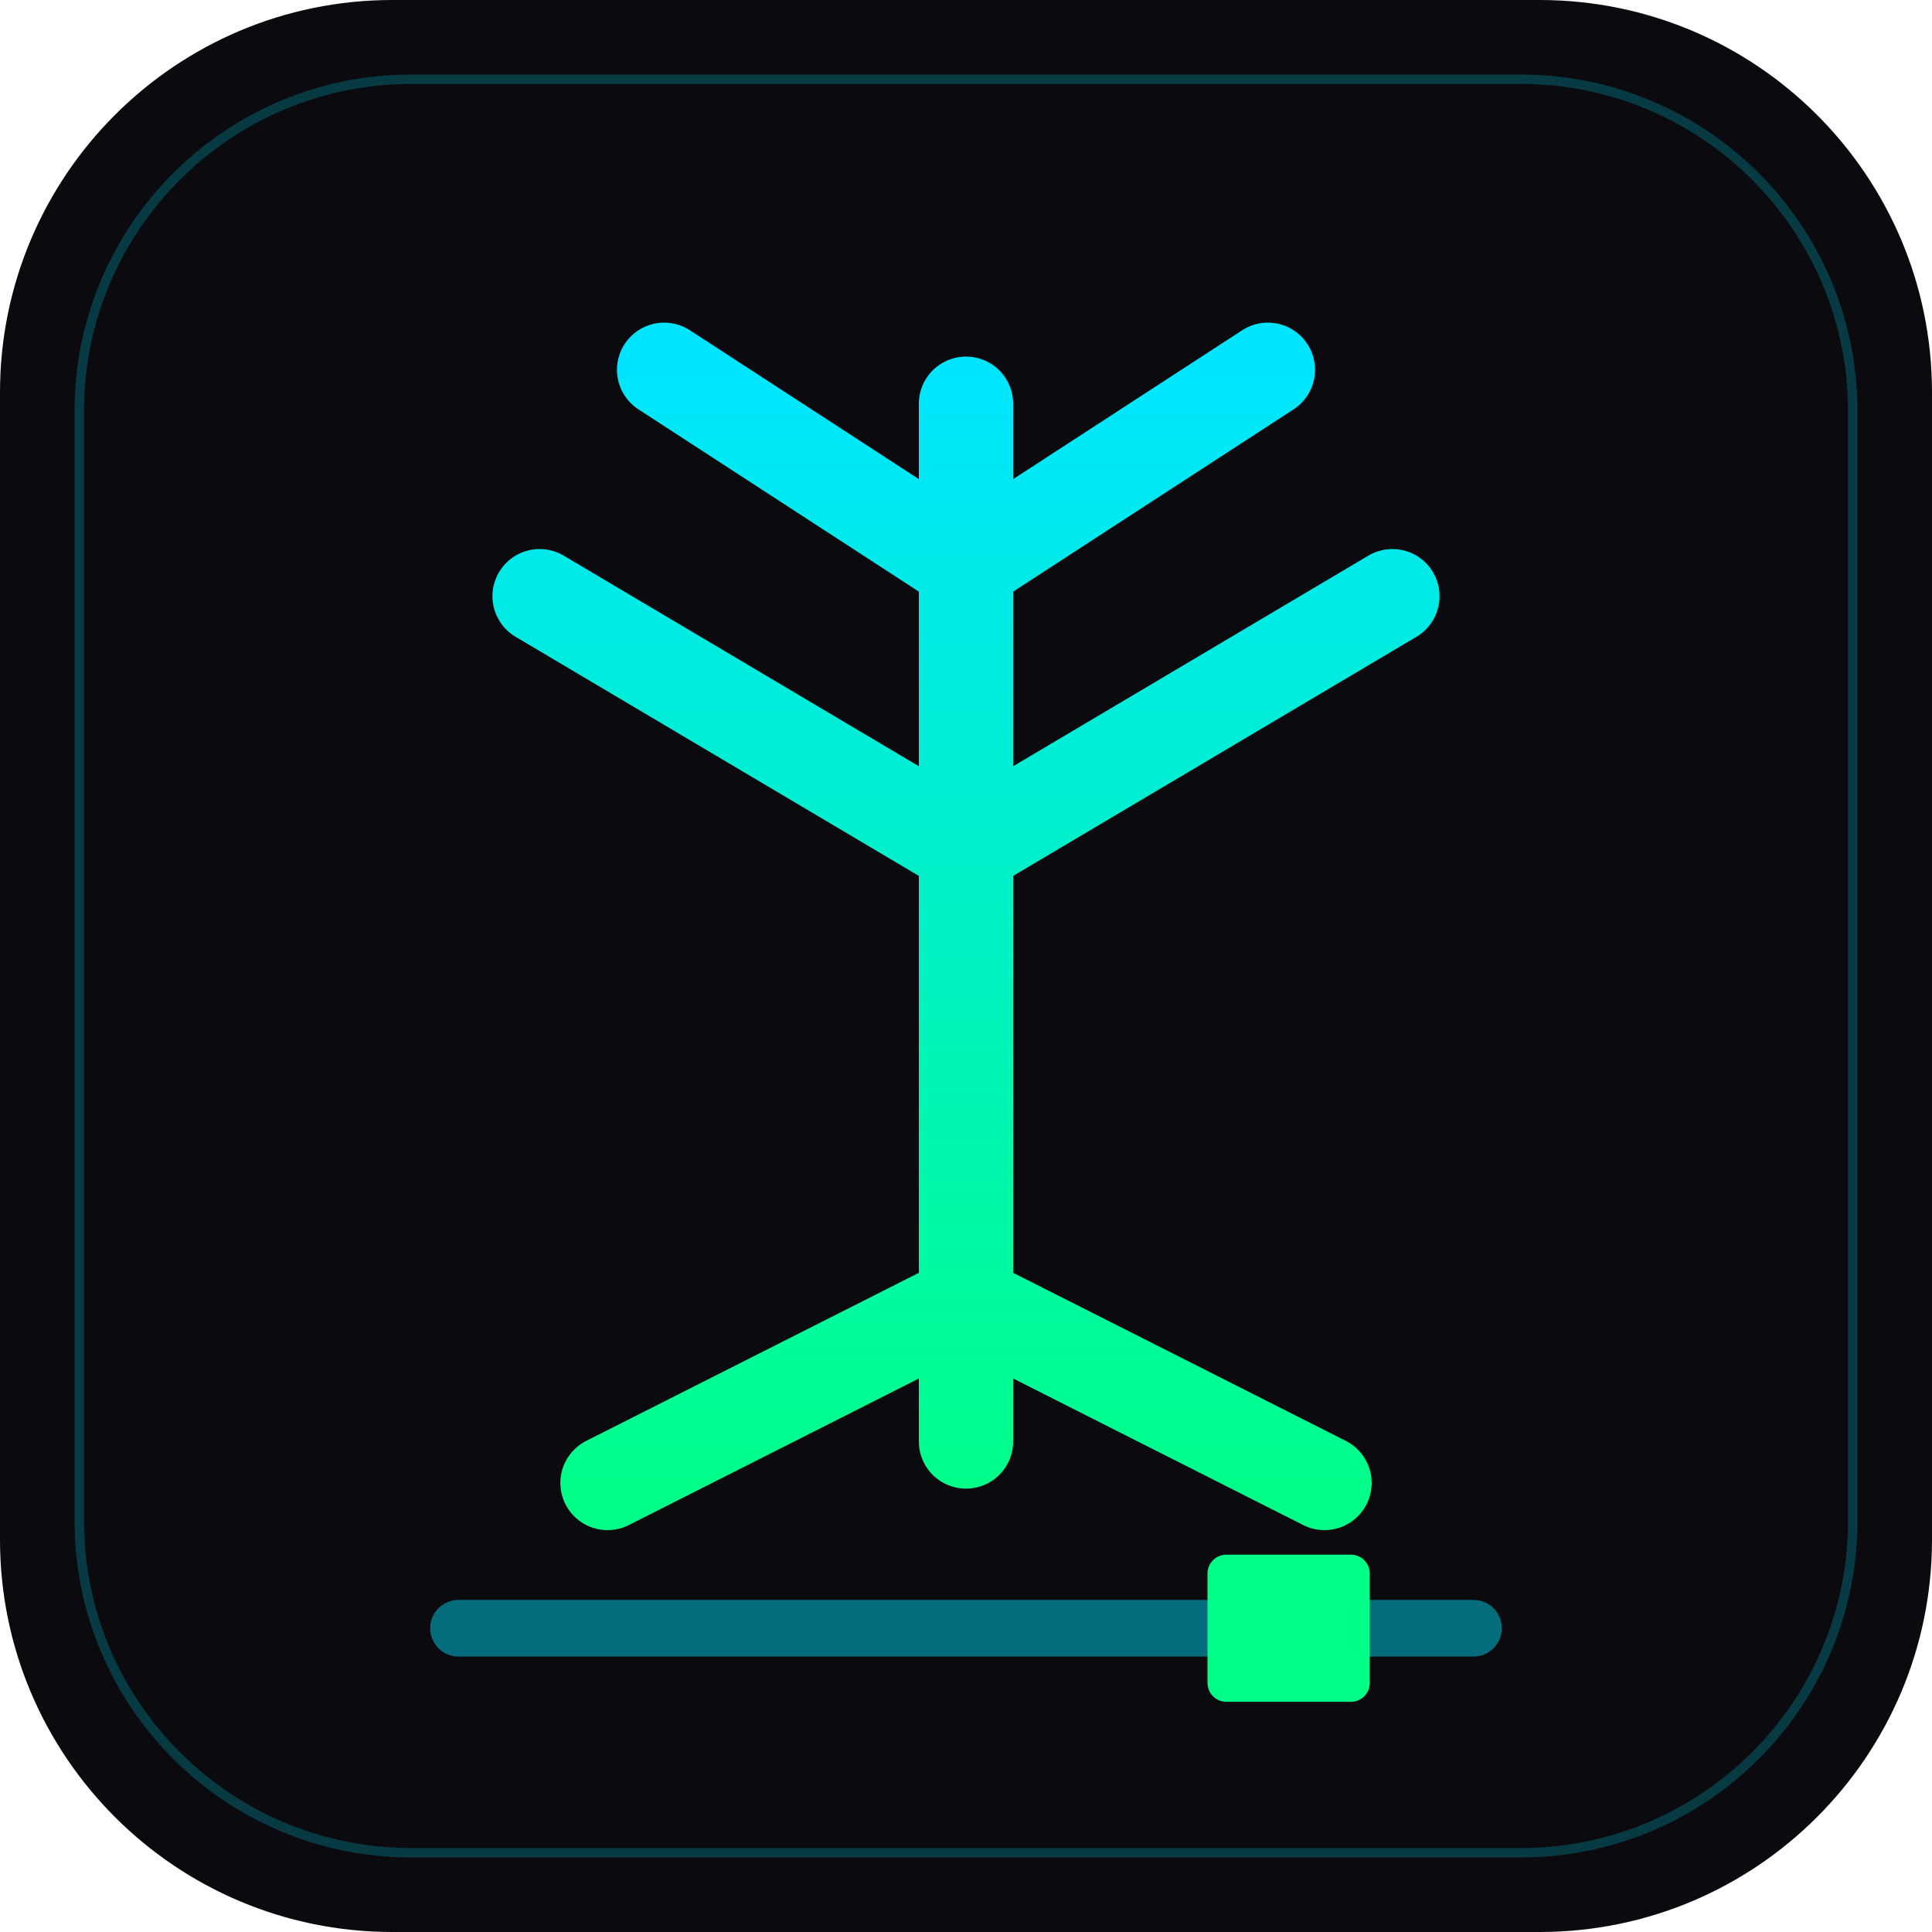
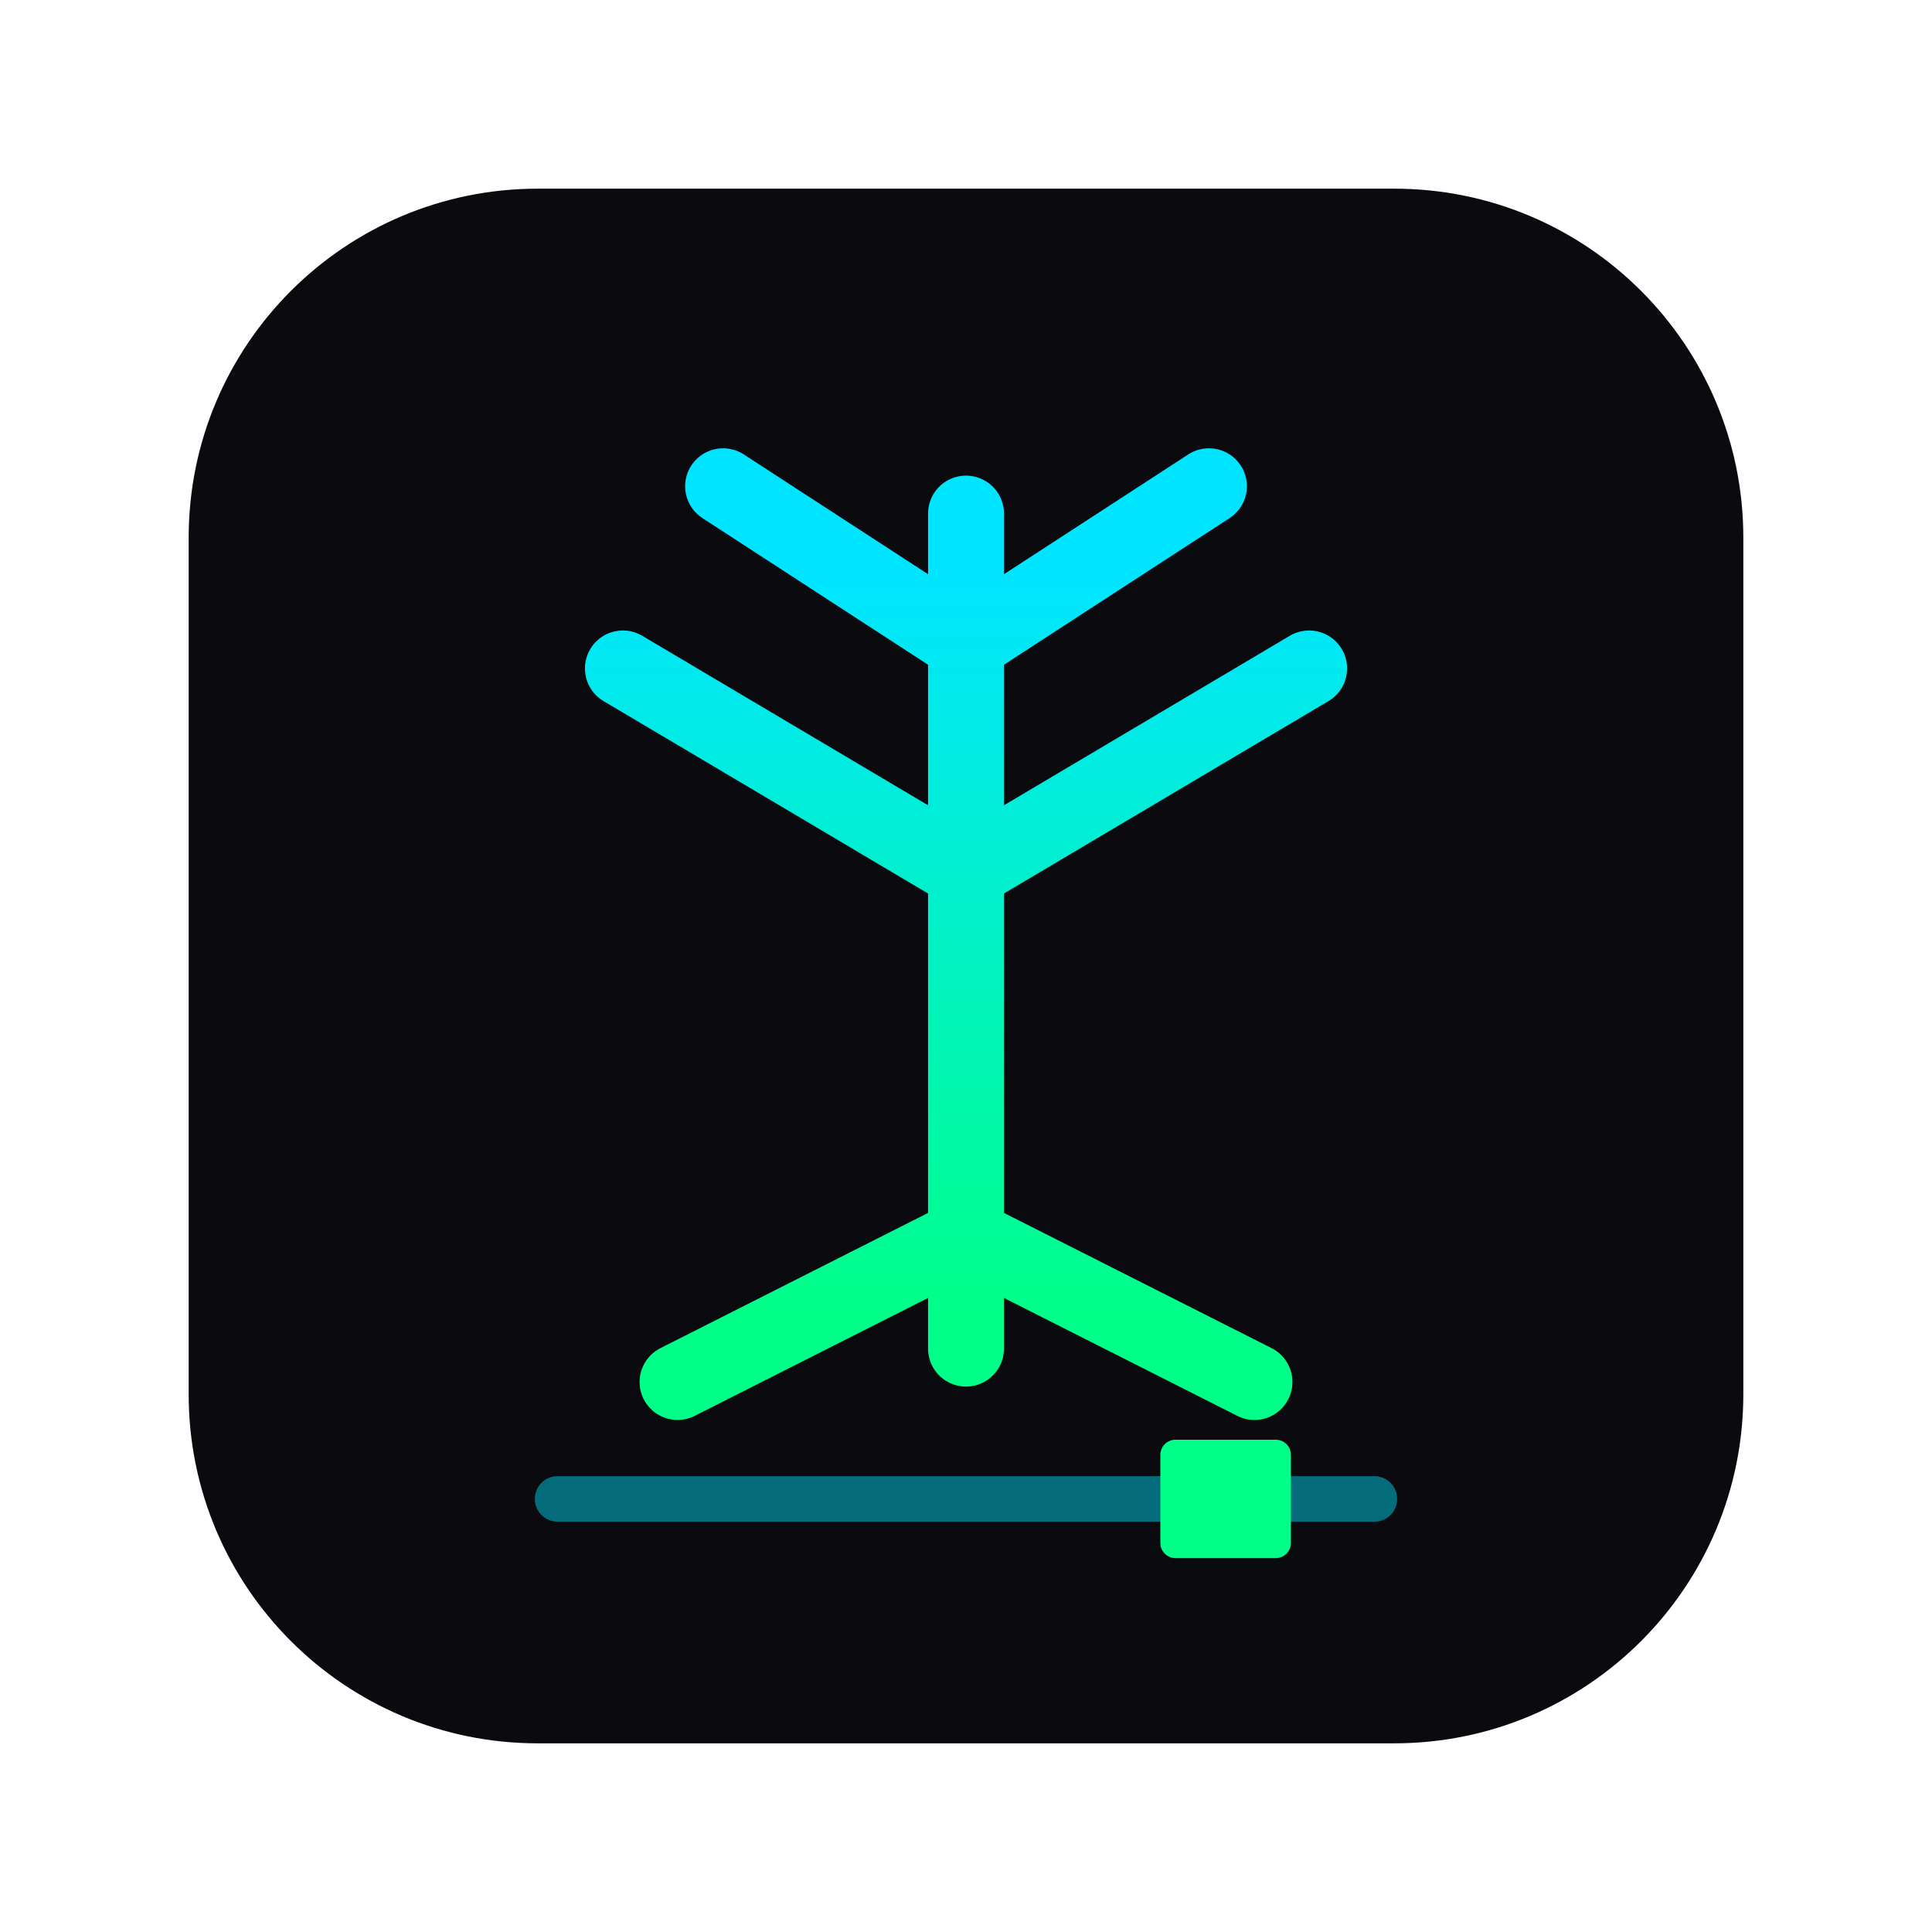
<svg xmlns="http://www.w3.org/2000/svg" width="1024" height="1024" viewBox="0 0 1024 1024">
  <defs>
-     <linearGradient id="edge" x1="0" y1="190" x2="0" y2="800" gradientUnits="userSpaceOnUse">
+     <linearGradient id="edge" x1="0" y1="253" x2="0" y2="744" gradientUnits="userSpaceOnUse">
      <stop offset="0" stop-color="#00e5ff" />
      <stop offset="1" stop-color="#00ff88" />
    </linearGradient>
  </defs>
-   <rect width="1024" height="1024" rx="208" fill="#0a0a0f" />
-   <rect x="42" y="42" width="940" height="940" rx="176" fill="none" stroke="#00e5ff" stroke-width="5" opacity="0.22" />
-   <g stroke="url(#edge)" stroke-width="50" stroke-linecap="round" stroke-linejoin="round" fill="none">
-     <path d="M512 214 L512 764" />
-     <path d="M512 300 L352 196" />
-     <path d="M512 300 L672 196" />
-     <path d="M512 450 L286 316" />
-     <path d="M512 450 L738 316" />
-     <path d="M512 690 L322 786" />
-     <path d="M512 690 L702 786" />
+   <rect x="100" y="100" width="824" height="824" rx="185" fill="#0a0a0f" />
+   <g transform="translate(100 100) scale(0.8047)">
+     <g stroke="url(#edge)" stroke-width="50" stroke-linecap="round" stroke-linejoin="round" fill="none">
+       <path d="M512 214 L512 764" />
+       <path d="M512 300 L352 196" />
+       <path d="M512 300 L672 196" />
+       <path d="M512 450 L286 316" />
+       <path d="M512 450 L738 316" />
+       <path d="M512 690 L322 786" />
+       <path d="M512 690 L702 786" />
+     </g>
+     <rect x="228" y="848" width="568" height="30" rx="15" fill="#00e5ff" opacity="0.45" />
+     <rect x="640" y="824" width="86" height="78" rx="10" fill="#00ff88" />
  </g>
-   <rect x="228" y="848" width="568" height="30" rx="15" fill="#00e5ff" opacity="0.45" />
-   <rect x="640" y="824" width="86" height="78" rx="10" fill="#00ff88" />
</svg>
